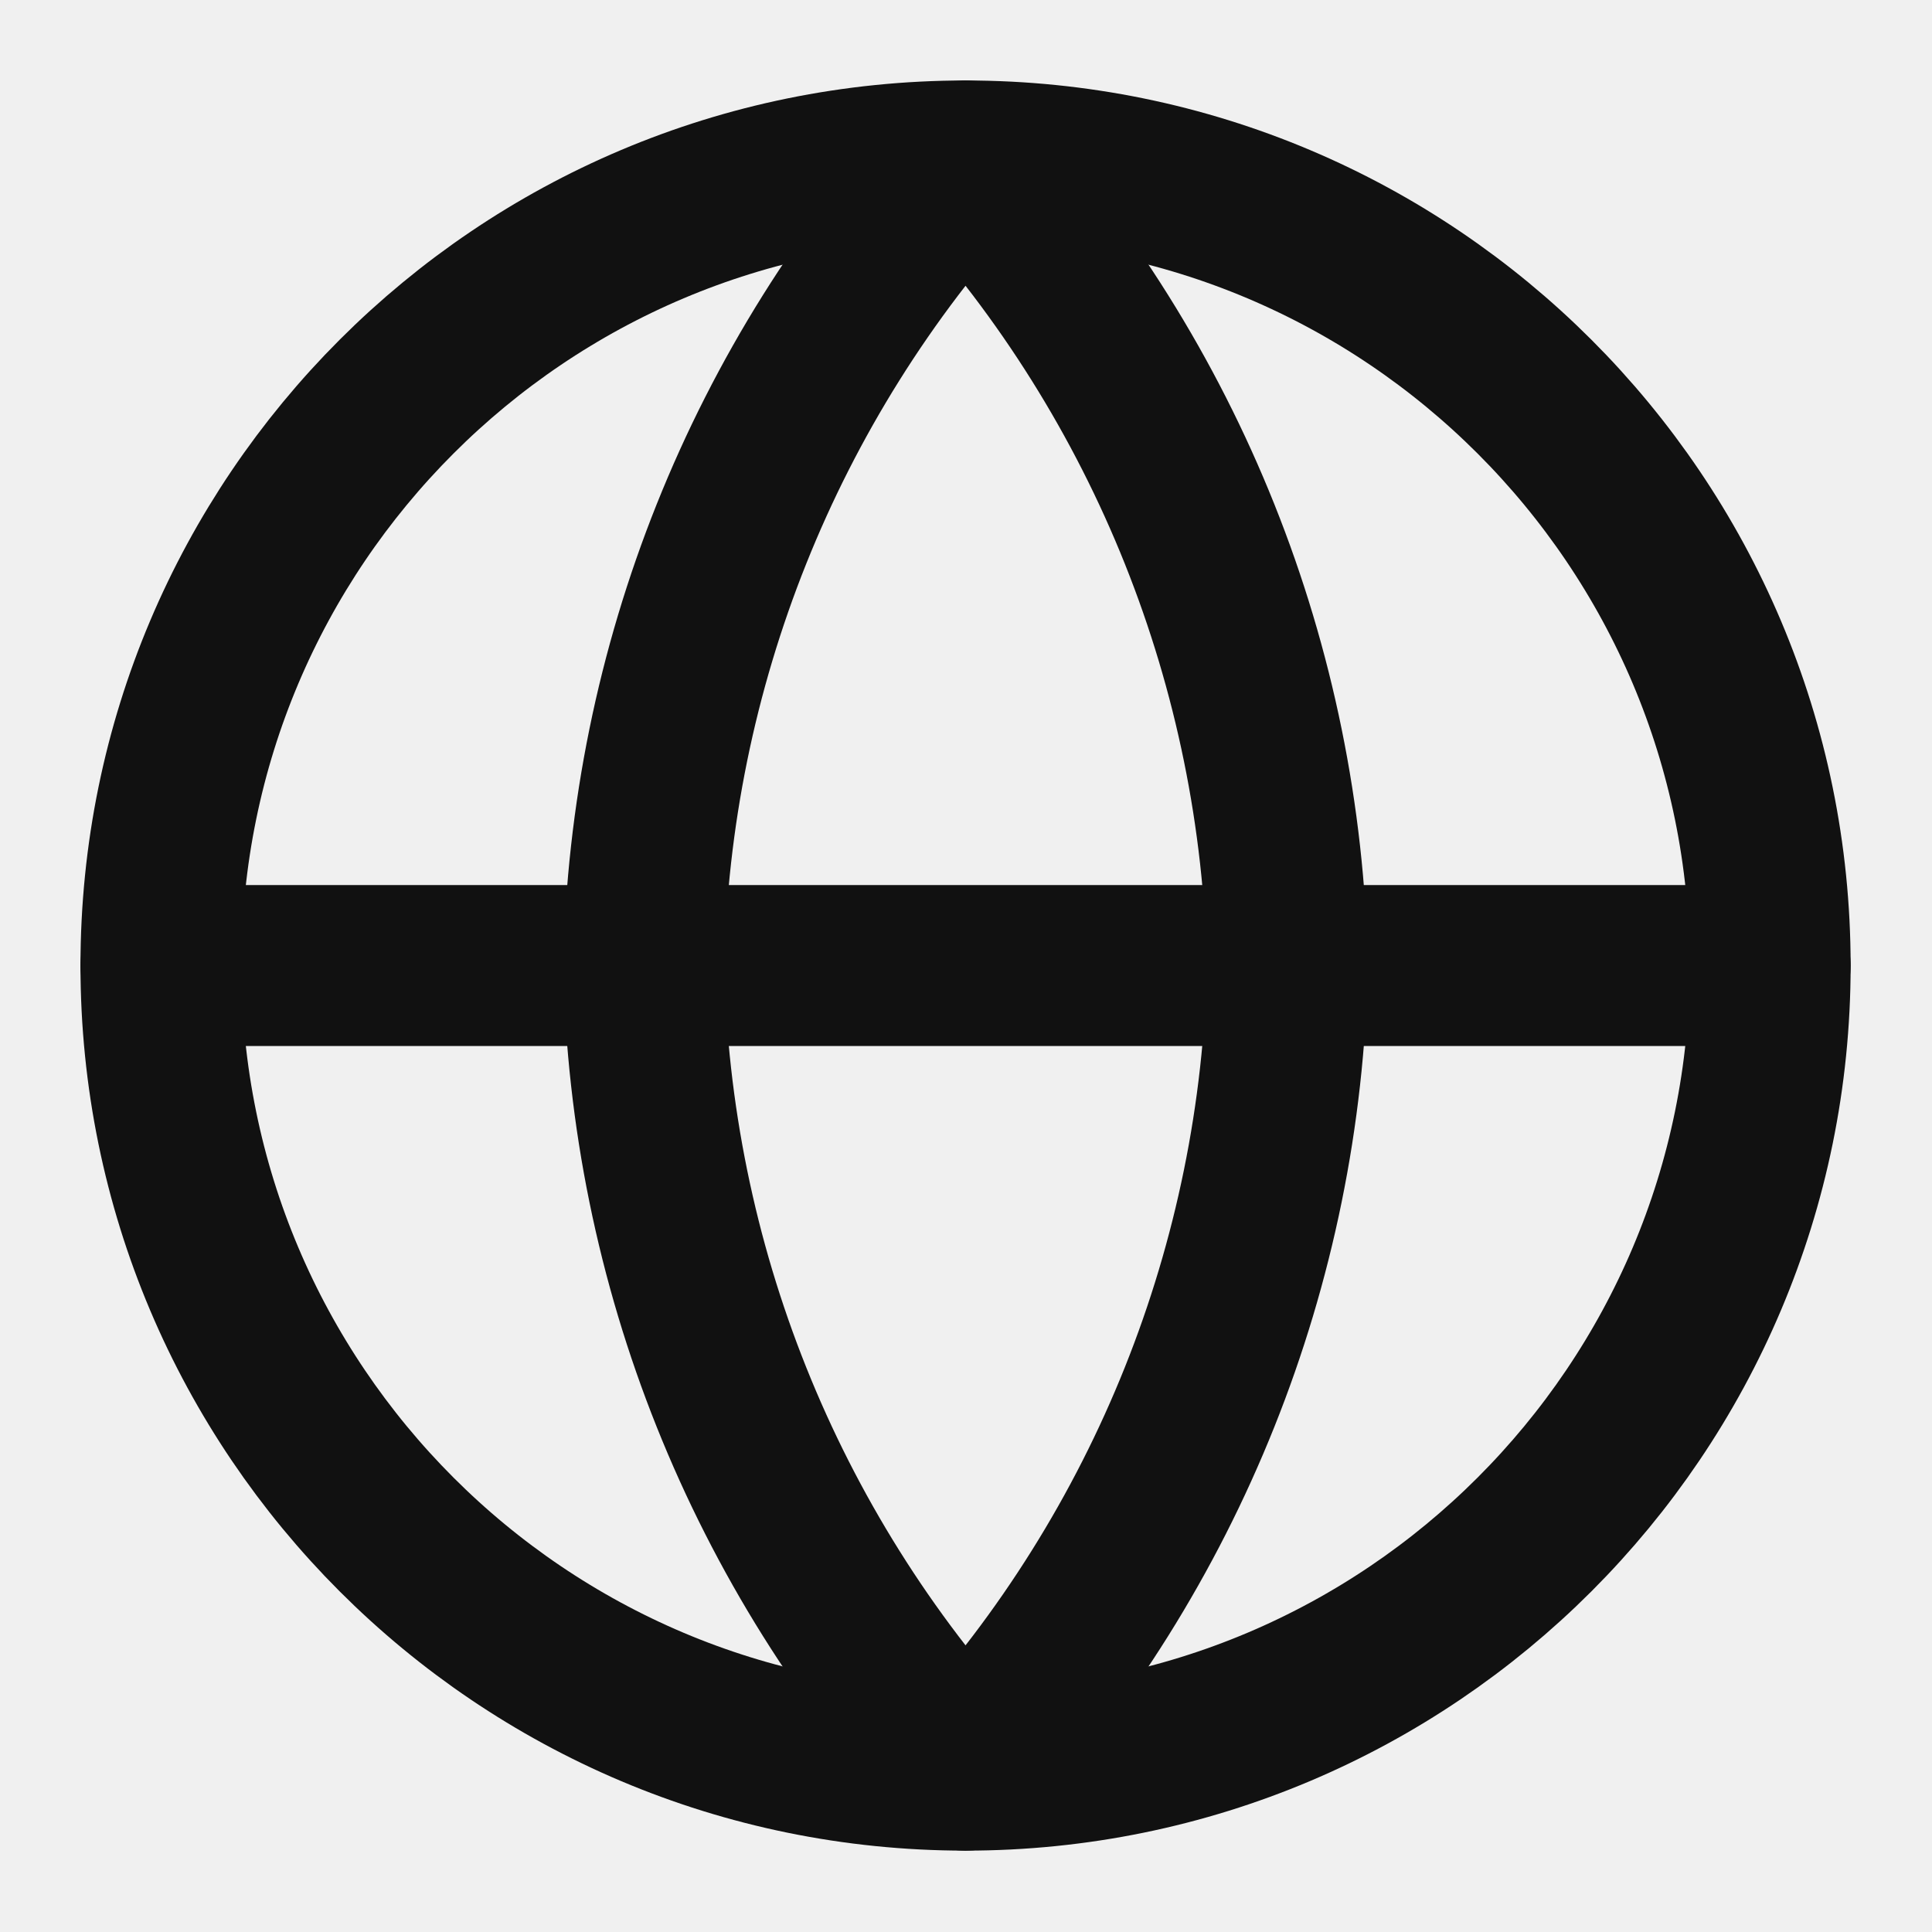
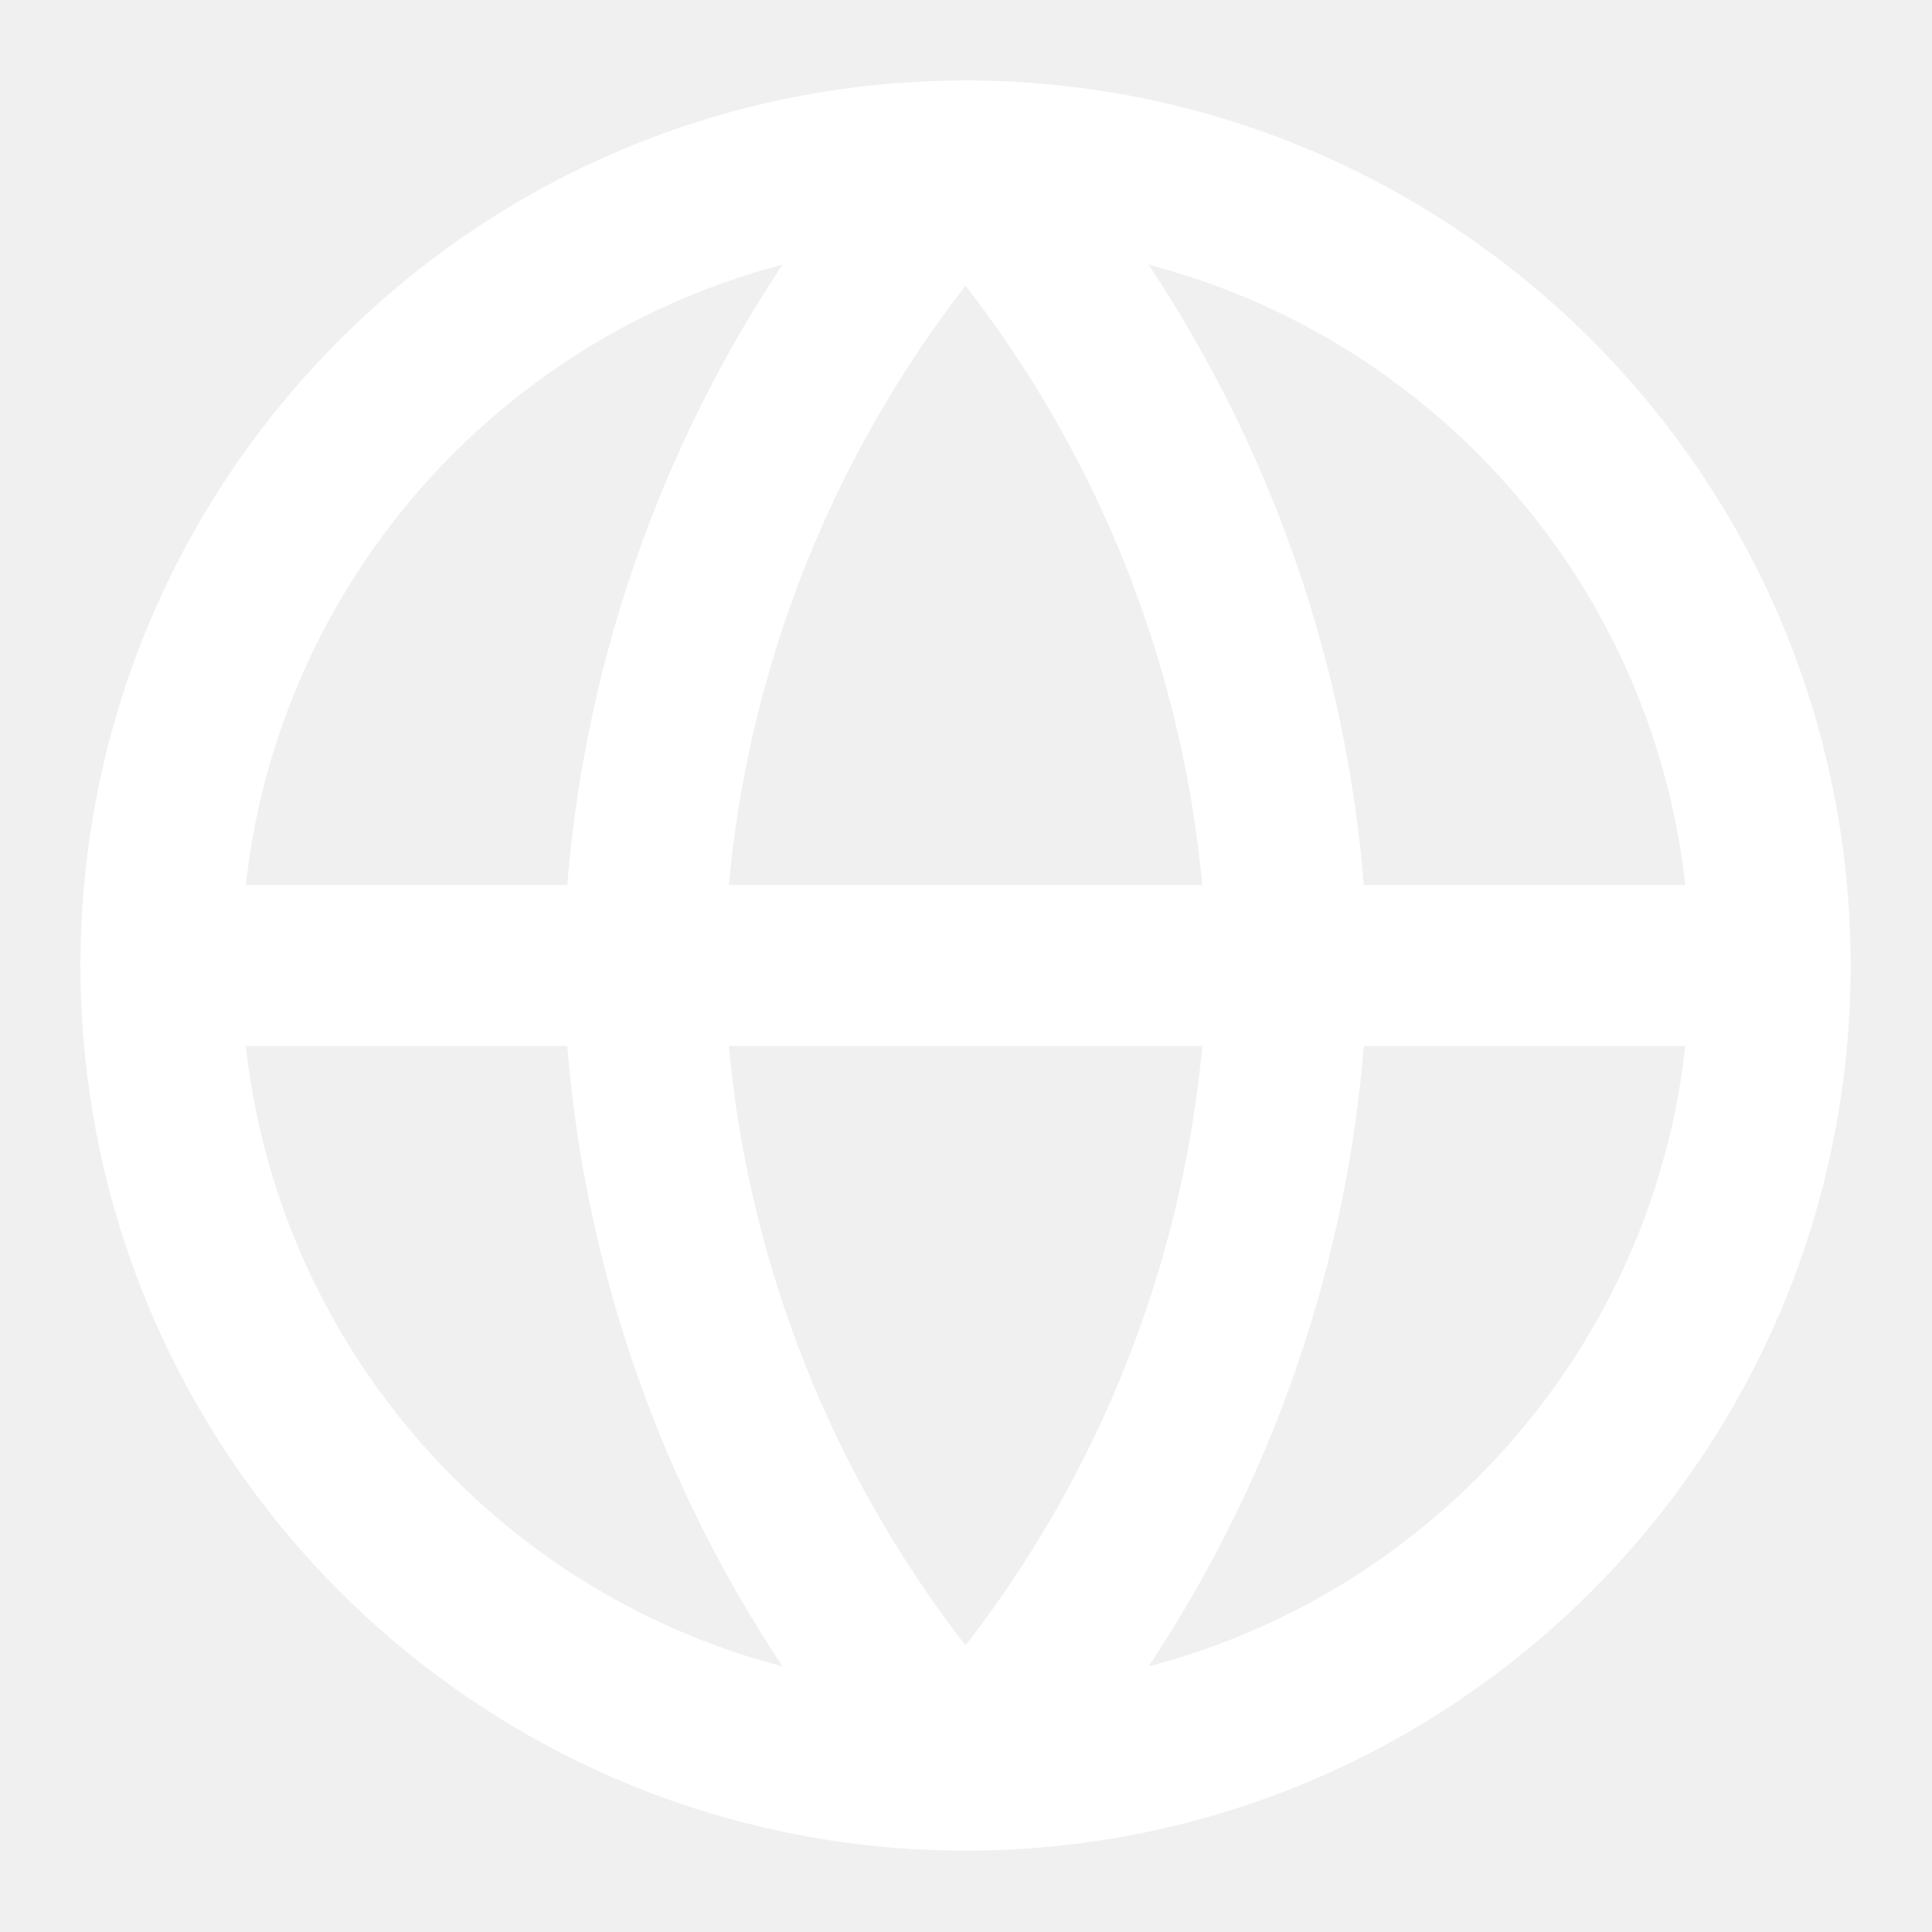
<svg xmlns="http://www.w3.org/2000/svg" width="26" height="26" viewBox="0 0 26 26" fill="none">
-   <path d="M12.994 23.822C18.974 23.822 23.822 18.974 23.822 12.994C23.822 7.014 18.974 2.166 12.994 2.166C7.013 2.166 2.166 7.014 2.166 12.994C2.166 18.974 7.013 23.822 12.994 23.822Z" stroke="#111111" stroke-width="2.166" stroke-linecap="round" stroke-linejoin="round" />
-   <path d="M2.166 12.994H23.822" stroke="#111111" stroke-width="2.166" stroke-linecap="round" stroke-linejoin="round" />
-   <path d="M12.994 2.166C15.702 5.131 17.241 8.979 17.325 12.994C17.241 17.009 15.702 20.857 12.994 23.822C10.285 20.857 8.746 17.009 8.663 12.994C8.746 8.979 10.285 5.131 12.994 2.166V2.166Z" stroke="#111111" stroke-width="2.166" stroke-linecap="round" stroke-linejoin="round" />
+   <path d="M12.994 23.822C18.974 23.822 23.822 18.974 23.822 12.994C23.822 7.014 18.974 2.166 12.994 2.166C7.013 2.166 2.166 7.014 2.166 12.994C2.166 18.974 7.013 23.822 12.994 23.822Z" stroke="#ffffff" stroke-width="2.166" stroke-linecap="round" stroke-linejoin="round" />
+   <path d="M2.166 12.994H23.822" stroke="#ffffff" stroke-width="2.166" stroke-linecap="round" stroke-linejoin="round" />
+   <path d="M12.994 2.166C15.702 5.131 17.241 8.979 17.325 12.994C17.241 17.009 15.702 20.857 12.994 23.822C10.285 20.857 8.746 17.009 8.663 12.994C8.746 8.979 10.285 5.131 12.994 2.166V2.166Z" stroke="#ffffff" stroke-width="2.166" stroke-linecap="round" stroke-linejoin="round" />
</svg>
